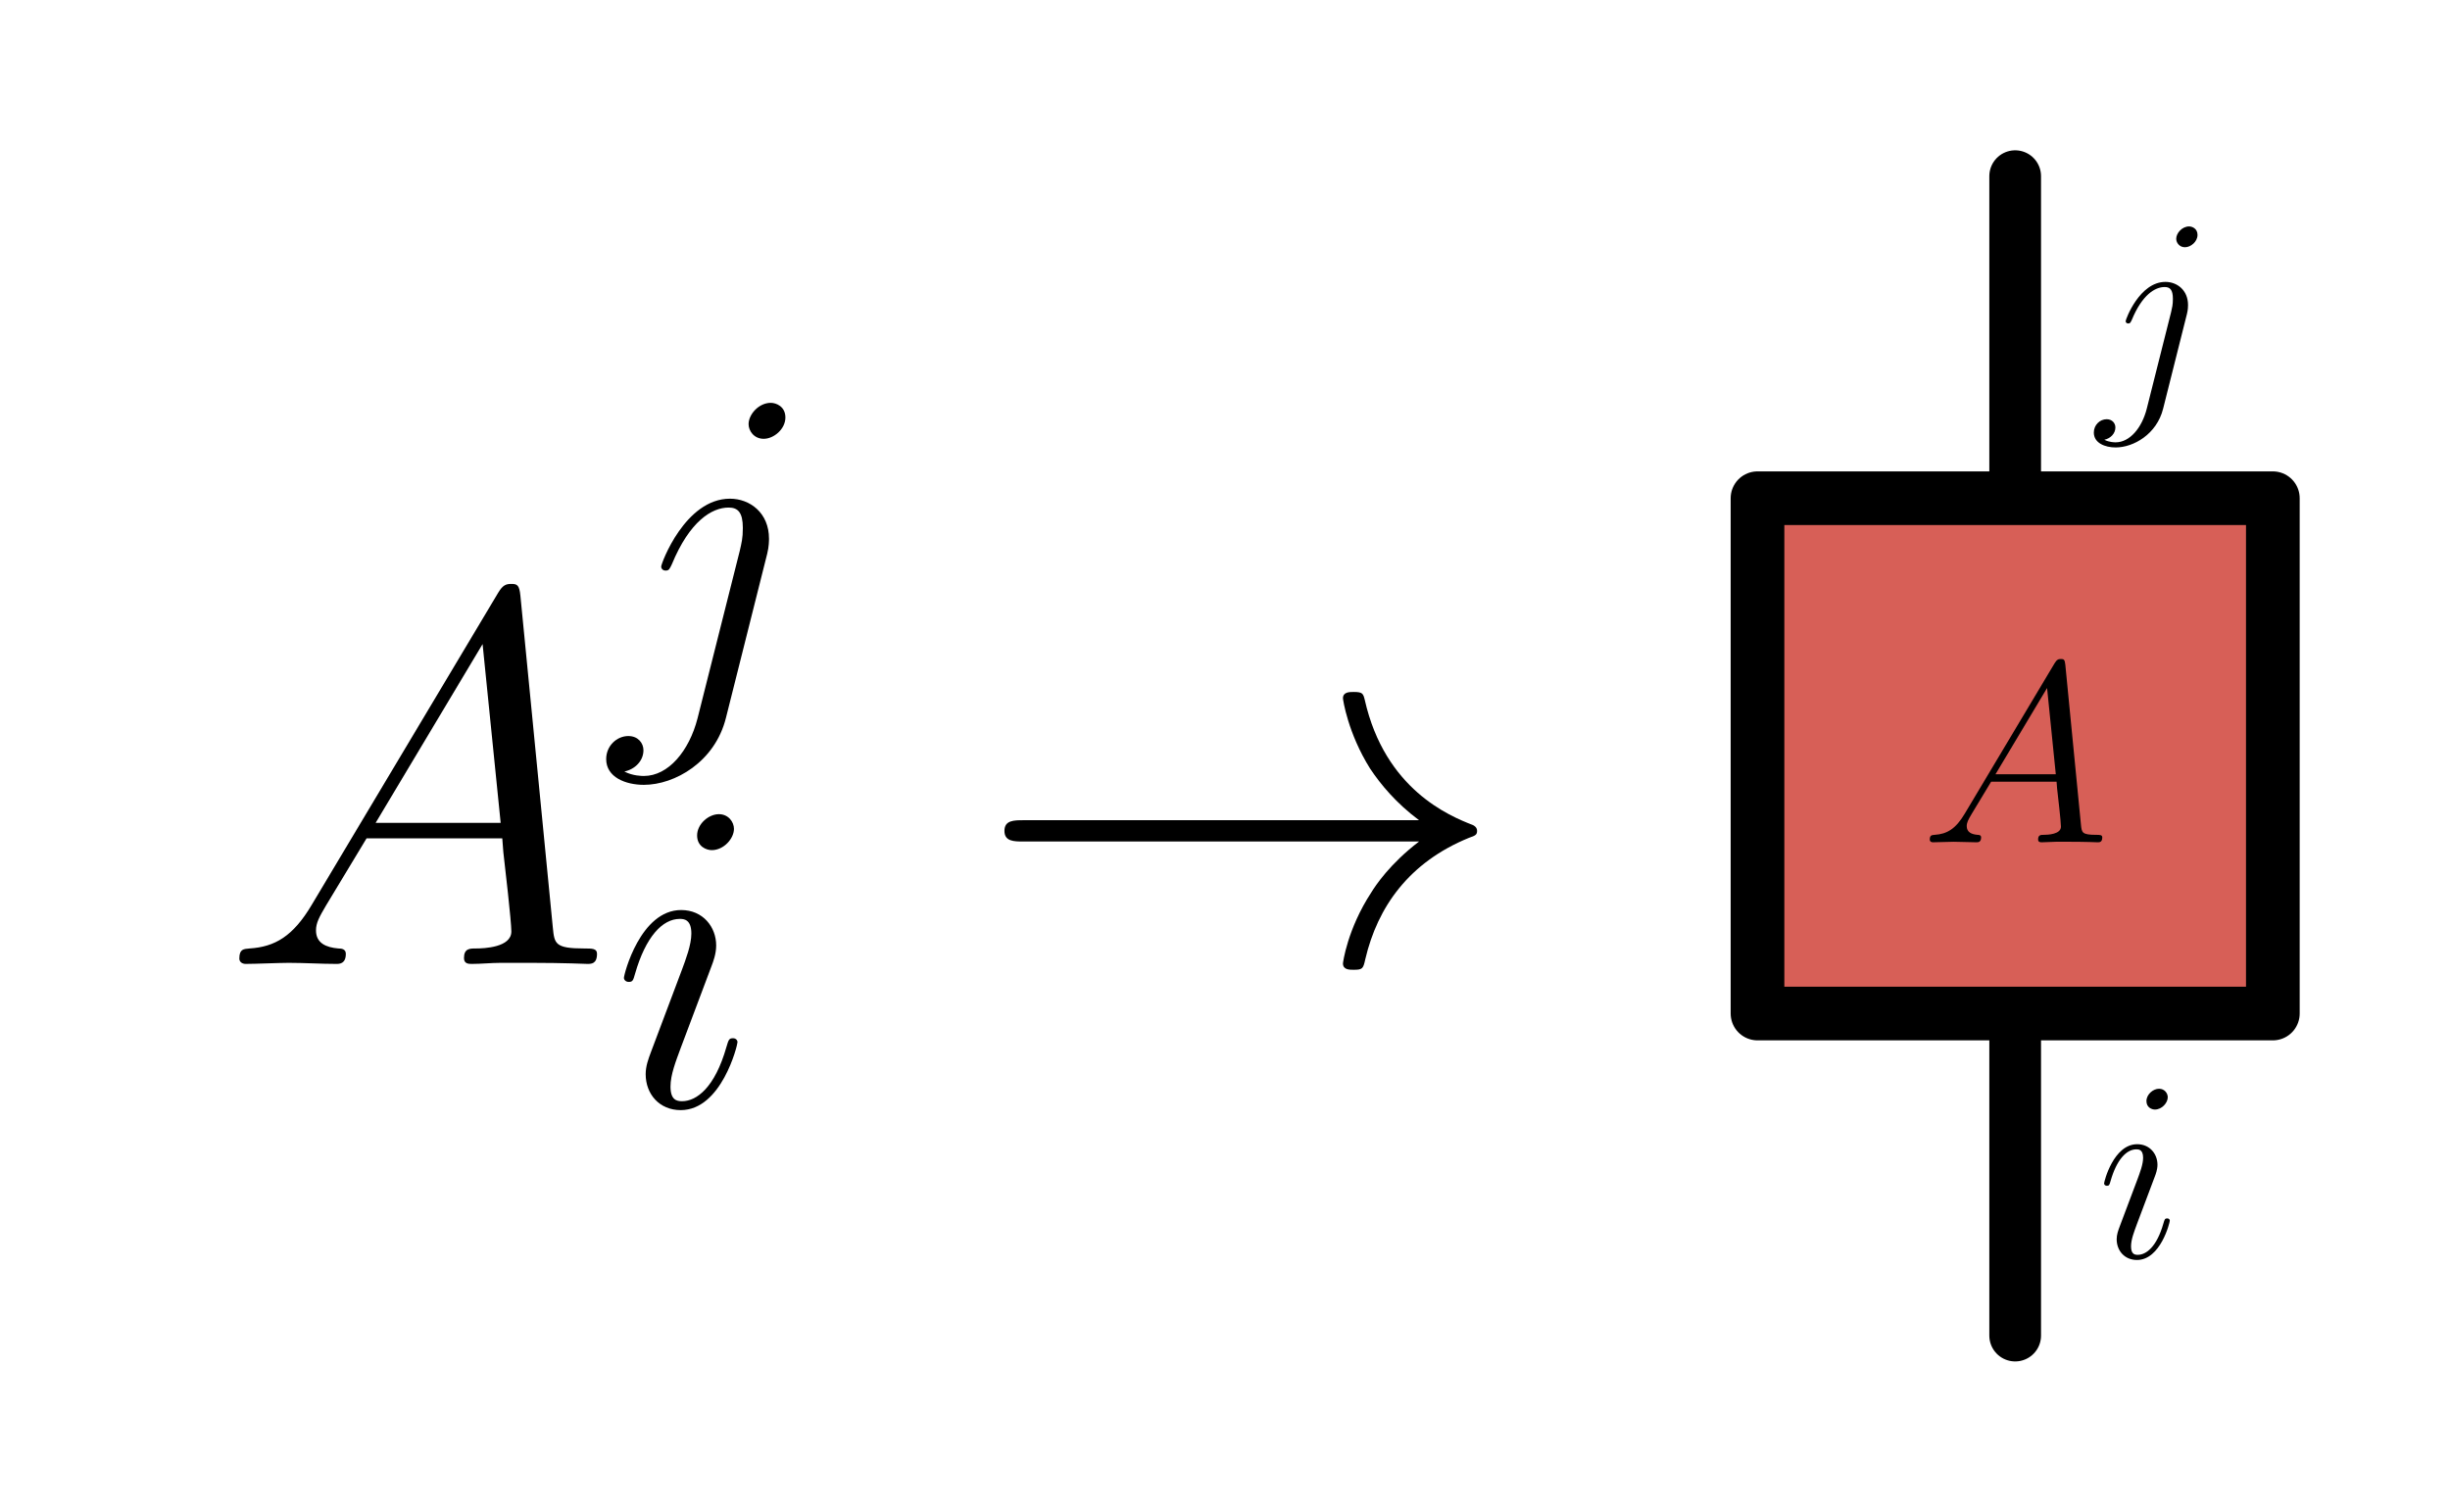
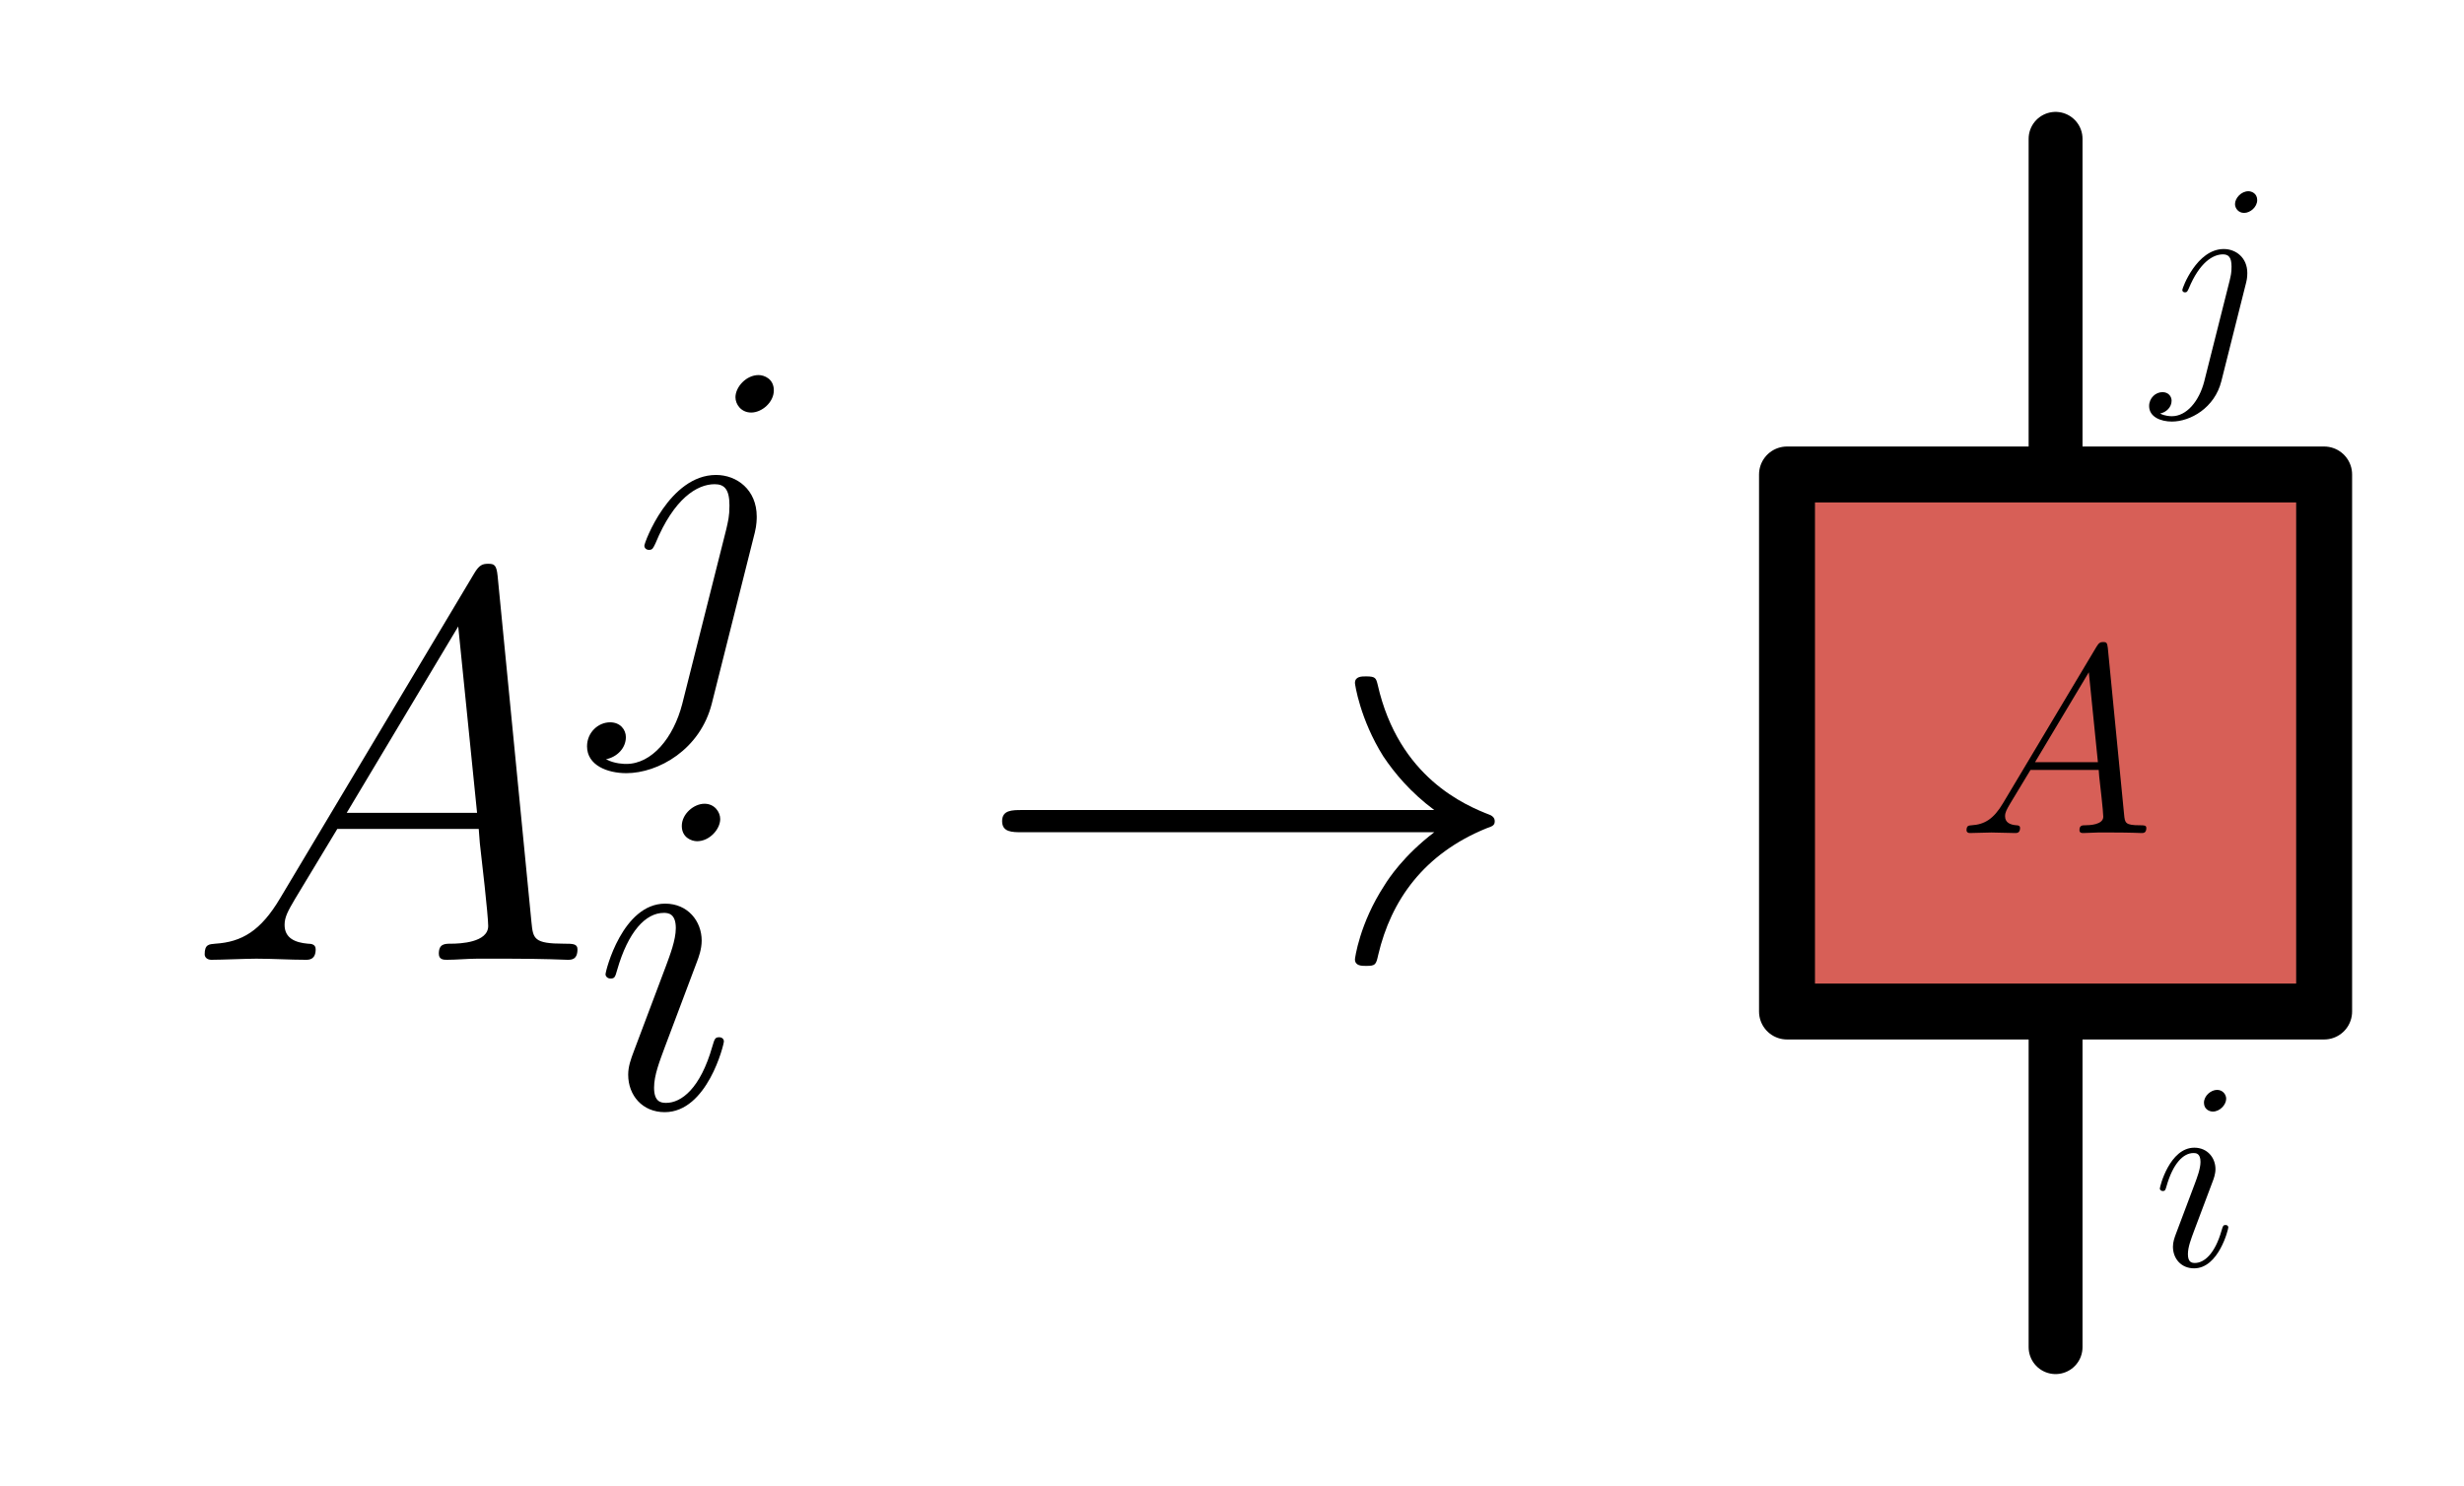
- <svg xmlns="http://www.w3.org/2000/svg" xmlns:xlink="http://www.w3.org/1999/xlink" version="1.1" width="114.097pt" height="70.408pt" viewBox="150.257 89.062 114.097 70.408">
+ <svg xmlns="http://www.w3.org/2000/svg" xmlns:xlink="http://www.w3.org/1999/xlink" version="1.1" width="110.097pt" height="66.408pt" viewBox="148.257 87.062 110.097 66.408">
  <defs>
    <path id="g0-65" d="M2.032-1.327C1.614-.622 1.207-.383 .634-.347C.502-.335 .406-.335 .406-.12C.406-.048 .466 0 .55 0C.765 0 1.303-.024 1.518-.024C1.865-.024 2.248 0 2.582 0C2.654 0 2.798 0 2.798-.227C2.798-.335 2.702-.347 2.63-.347C2.355-.371 2.128-.466 2.128-.753C2.128-.921 2.2-1.052 2.355-1.315L3.264-2.821H6.312C6.324-2.714 6.324-2.618 6.336-2.511C6.372-2.2 6.516-.956 6.516-.729C6.516-.371 5.906-.347 5.715-.347C5.583-.347 5.452-.347 5.452-.132C5.452 0 5.559 0 5.631 0C5.834 0 6.073-.024 6.276-.024H6.958C7.687-.024 8.213 0 8.225 0C8.309 0 8.44 0 8.44-.227C8.44-.347 8.333-.347 8.153-.347C7.496-.347 7.484-.454 7.448-.813L6.719-8.273C6.695-8.512 6.647-8.536 6.516-8.536C6.396-8.536 6.324-8.512 6.217-8.333L2.032-1.327ZM3.467-3.168L5.87-7.185L6.276-3.168H3.467Z" />
    <path id="g0-105" d="M3.383-1.71C3.383-1.769 3.335-1.817 3.264-1.817C3.156-1.817 3.144-1.781 3.084-1.578C2.774-.49 2.283-.12 1.889-.12C1.745-.12 1.578-.155 1.578-.514C1.578-.837 1.722-1.196 1.853-1.554L2.69-3.778C2.726-3.873 2.809-4.089 2.809-4.316C2.809-4.818 2.451-5.272 1.865-5.272C.765-5.272 .323-3.539 .323-3.443C.323-3.395 .371-3.335 .454-3.335C.562-3.335 .574-3.383 .622-3.551C.909-4.555 1.363-5.033 1.829-5.033C1.937-5.033 2.14-5.021 2.14-4.639C2.14-4.328 1.985-3.933 1.889-3.67L1.052-1.447C.98-1.255 .909-1.064 .909-.849C.909-.311 1.279 .12 1.853 .12C2.953 .12 3.383-1.626 3.383-1.71ZM3.288-7.46C3.288-7.639 3.144-7.855 2.881-7.855C2.606-7.855 2.295-7.592 2.295-7.281C2.295-6.982 2.546-6.886 2.69-6.886C3.013-6.886 3.288-7.197 3.288-7.46Z" />
    <path id="g0-106" d="M4.184-3.79C4.232-3.981 4.232-4.148 4.232-4.196C4.232-4.89 3.718-5.272 3.18-5.272C1.973-5.272 1.327-3.527 1.327-3.443C1.327-3.383 1.375-3.335 1.447-3.335C1.542-3.335 1.554-3.383 1.614-3.503C2.092-4.663 2.69-5.033 3.144-5.033C3.395-5.033 3.527-4.902 3.527-4.483C3.527-4.196 3.491-4.077 3.443-3.862L2.307 .646C2.08 1.53 1.518 2.2 .861 2.2C.813 2.2 .562 2.2 .335 2.08C.622 2.02 .849 1.793 .849 1.506C.849 1.315 .705 1.124 .442 1.124C.132 1.124-.155 1.387-.155 1.745C-.155 2.236 .371 2.439 .861 2.439C1.686 2.439 2.774 1.829 3.072 .634L4.184-3.79ZM4.674-7.46C4.674-7.759 4.423-7.855 4.28-7.855C3.957-7.855 3.682-7.544 3.682-7.281C3.682-7.101 3.826-6.886 4.089-6.886C4.364-6.886 4.674-7.149 4.674-7.46Z" />
    <path id="g1-33" d="M20.672-5.701C19.309-4.66 18.64-3.644 18.442-3.321C17.326-1.611 17.128-.05 17.128-.025C17.128 .273 17.425 .273 17.624 .273C18.045 .273 18.07 .223 18.169-.223C18.739-2.652 20.201-4.734 23.002-5.875C23.3-5.974 23.374-6.023 23.374-6.197S23.225-6.445 23.176-6.469C22.085-6.891 19.086-8.13 18.144-12.294C18.07-12.592 18.045-12.666 17.624-12.666C17.425-12.666 17.128-12.666 17.128-12.369C17.128-12.319 17.351-10.758 18.392-9.097C18.888-8.353 19.607-7.486 20.672-6.693H2.256C1.809-6.693 1.363-6.693 1.363-6.197S1.809-5.701 2.256-5.701H20.672Z" />
    <use id="g2-105" xlink:href="#g0-105" transform="scale(1.728334)" />
    <use id="g2-106" xlink:href="#g0-106" transform="scale(1.728334)" />
    <use id="g3-65" xlink:href="#g0-65" transform="scale(2.073334)" />
  </defs>
  <g id="page1">
-     <use x="160.561" y="133.956" xlink:href="#g3-65" />
-     <use x="178.755" y="121.4" xlink:href="#g2-106" />
-     <use x="178.755" y="140.558" xlink:href="#g2-105" />
-     <use x="195.671" y="133.956" xlink:href="#g1-33" />
-     <g transform="translate(150.257 89.0624)scale(.996264)">
-       <path d="M94.199 35.336V62.437" fill="none" stroke="#000000" stroke-linecap="round" stroke-linejoin="round" stroke-miterlimit="10.037" stroke-width="2.417" />
+     <use x="156.561" y="129.956" xlink:href="#g3-65" />
+     <use x="174.755" y="117.4" xlink:href="#g2-106" />
+     <use x="174.755" y="136.558" xlink:href="#g2-105" />
+     <use x="191.671" y="129.956" xlink:href="#g1-33" />
+     <g transform="translate(148.257 87.0624)scale(.996264)">
+       <path d="M92.192 33.329V60.43" fill="none" stroke="#000000" stroke-linecap="round" stroke-linejoin="round" stroke-miterlimit="10.037" stroke-width="2.417" />
    </g>
-     <use x="247.922" y="147.625" xlink:href="#g0-105" />
-     <g transform="translate(150.257 89.0624)scale(.996264)">
-       <path d="M94.199 35.336V8.235" fill="none" stroke="#000000" stroke-linecap="round" stroke-linejoin="round" stroke-miterlimit="10.037" stroke-width="2.417" />
+     <use x="244.44" y="143.625" xlink:href="#g0-105" />
+     <g transform="translate(148.257 87.0624)scale(.996264)">
+       <path d="M92.192 33.329V6.227" fill="none" stroke="#000000" stroke-linecap="round" stroke-linejoin="round" stroke-miterlimit="10.037" stroke-width="2.417" />
    </g>
-     <use x="247.922" y="107.463" xlink:href="#g0-106" />
-     <g transform="translate(150.257 89.0624)scale(.996264)">
-       <path d="M82.154 47.381H106.244V23.291H82.154V47.381Z" fill="#d75f57" />
+     <use x="244.44" y="103.463" xlink:href="#g0-106" />
+     <g transform="translate(148.257 87.0624)scale(.996264)">
+       <path d="M80.147 45.374H104.237V21.284H80.147V45.374Z" fill="#d75f57" />
    </g>
-     <g transform="translate(150.257 89.0624)scale(.996264)">
-       <path d="M82.154 47.381H106.244V23.291H82.154V47.381Z" fill="none" stroke="#000000" stroke-linecap="round" stroke-linejoin="round" stroke-miterlimit="10.037" stroke-width="2.509" />
+     <g transform="translate(148.257 87.0624)scale(.996264)">
+       <path d="M80.147 45.374H104.237V21.284H80.147V45.374Z" fill="none" stroke="#000000" stroke-linecap="round" stroke-linejoin="round" stroke-miterlimit="10.037" stroke-width="2.509" />
    </g>
-     <use x="239.72" y="128.291" xlink:href="#g0-65" />
+     <use x="235.72" y="124.291" xlink:href="#g0-65" />
  </g>
</svg>
